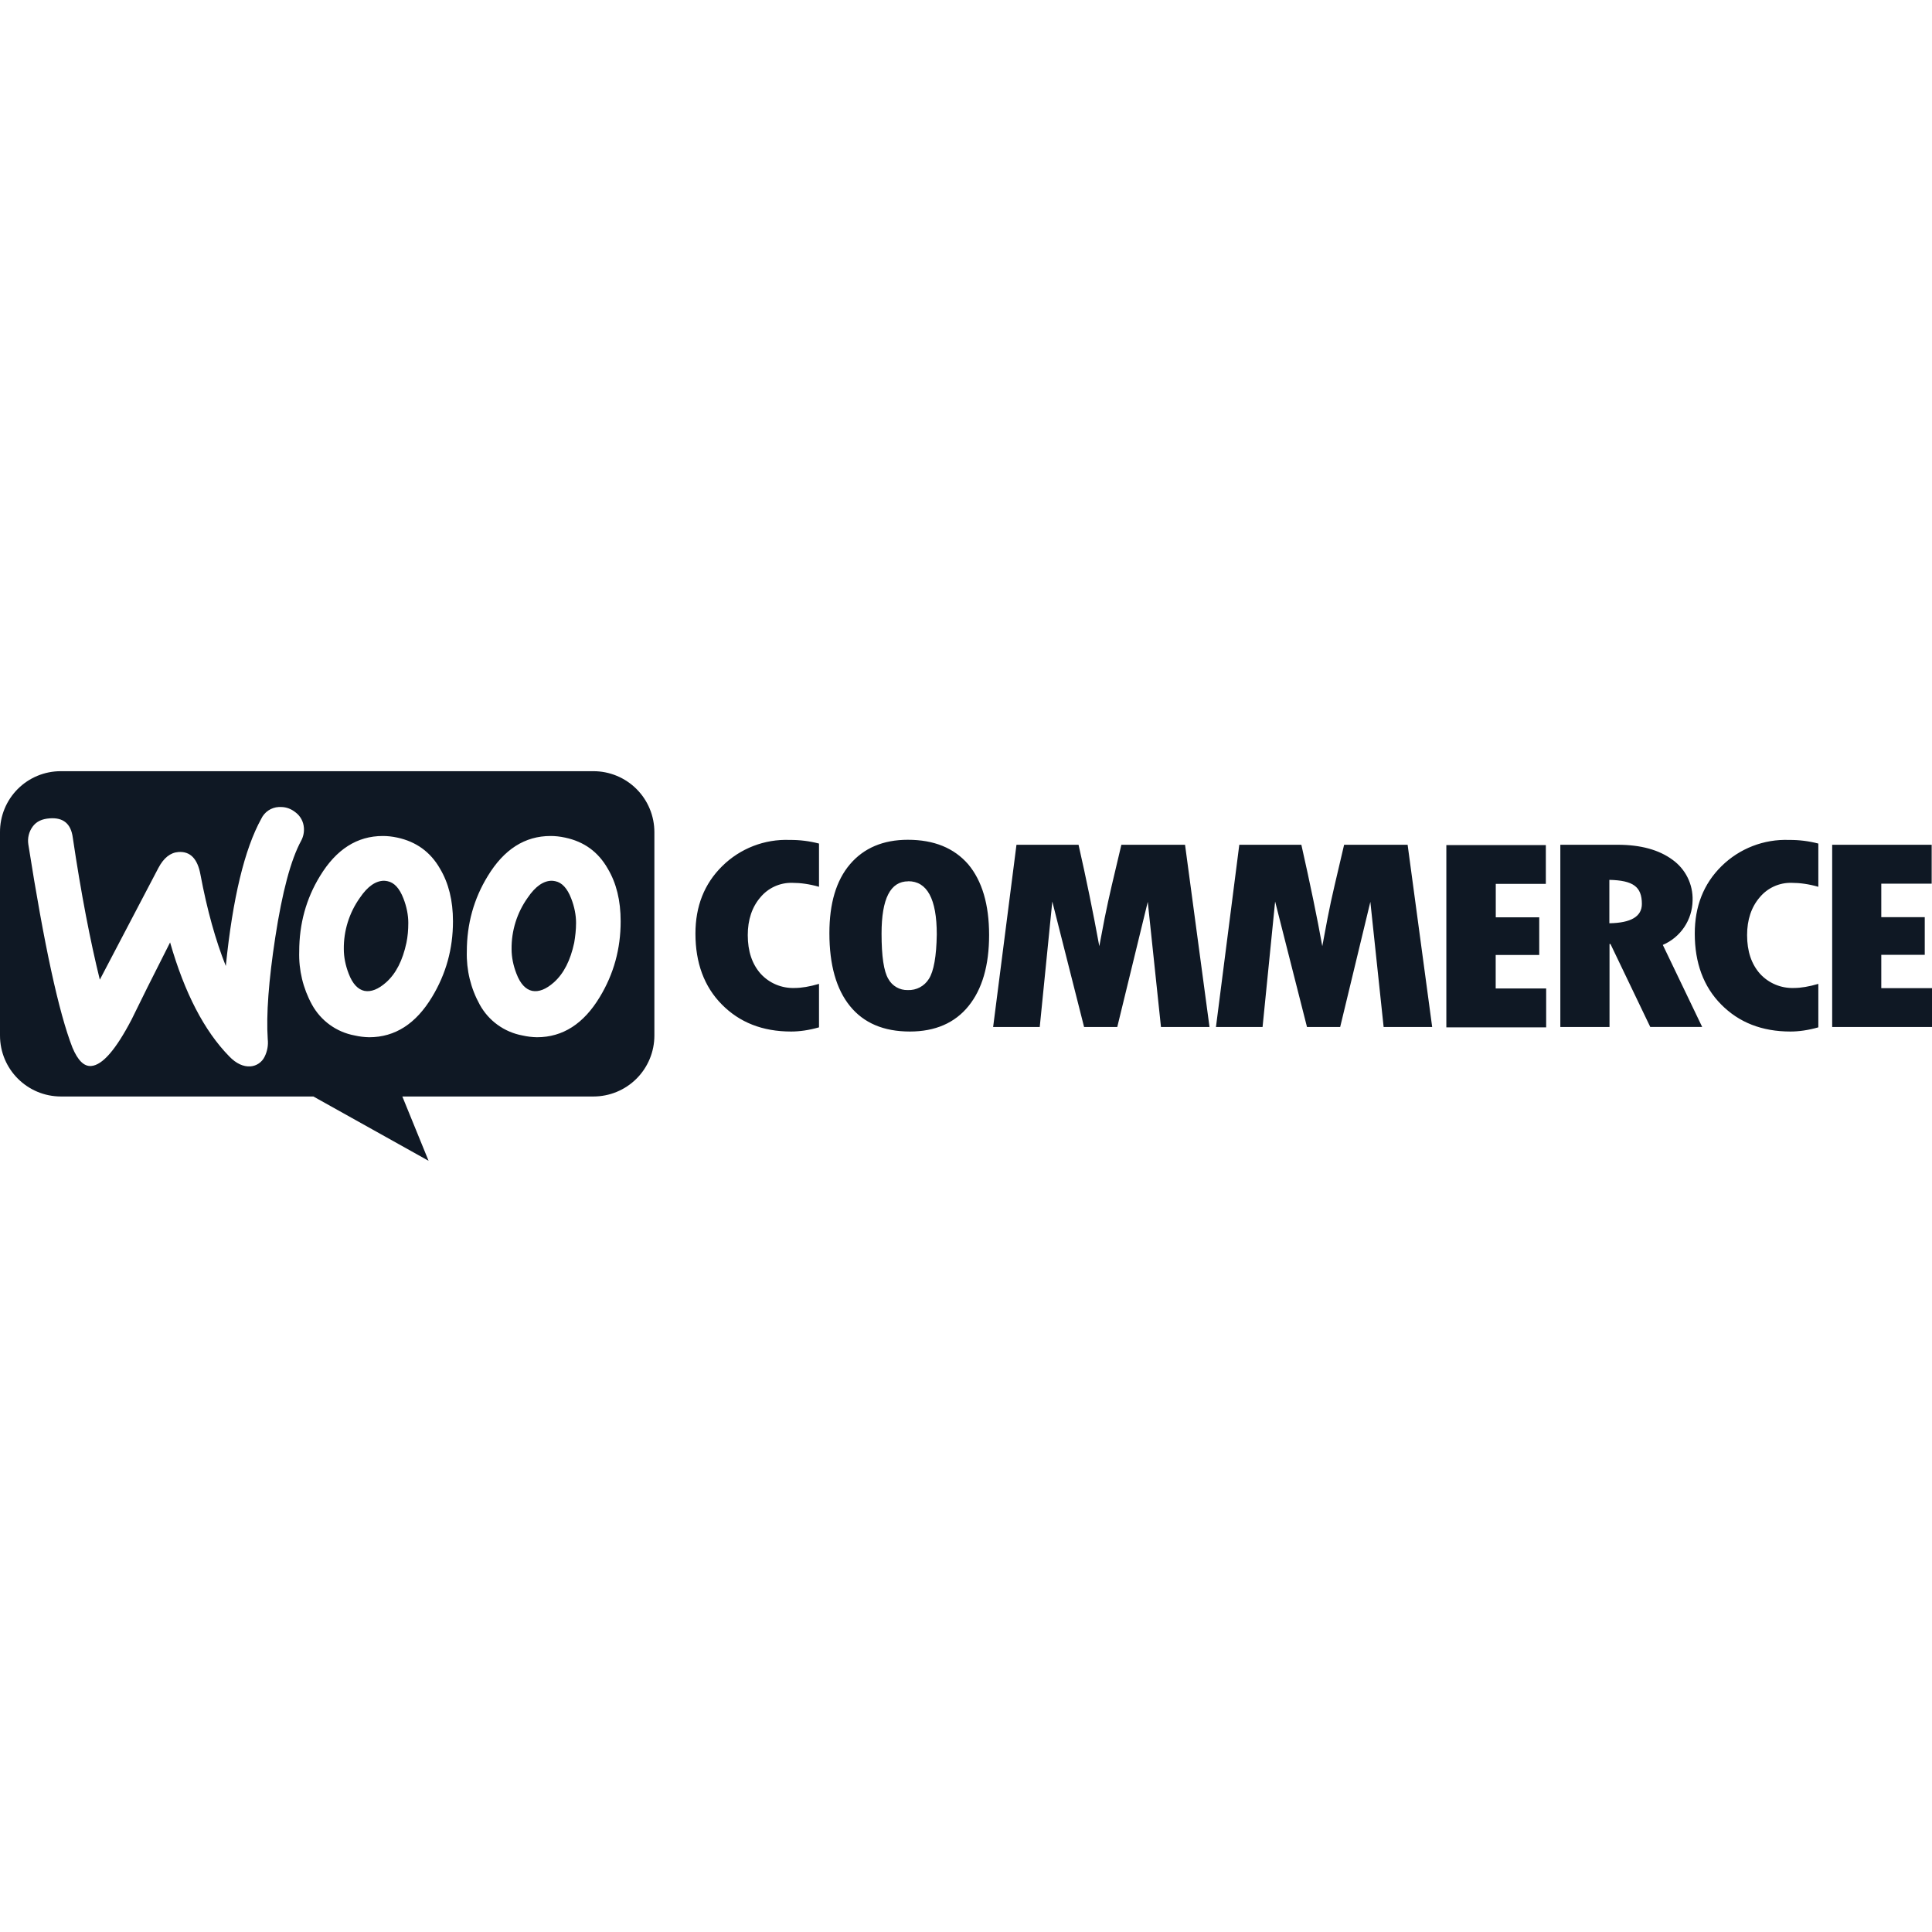
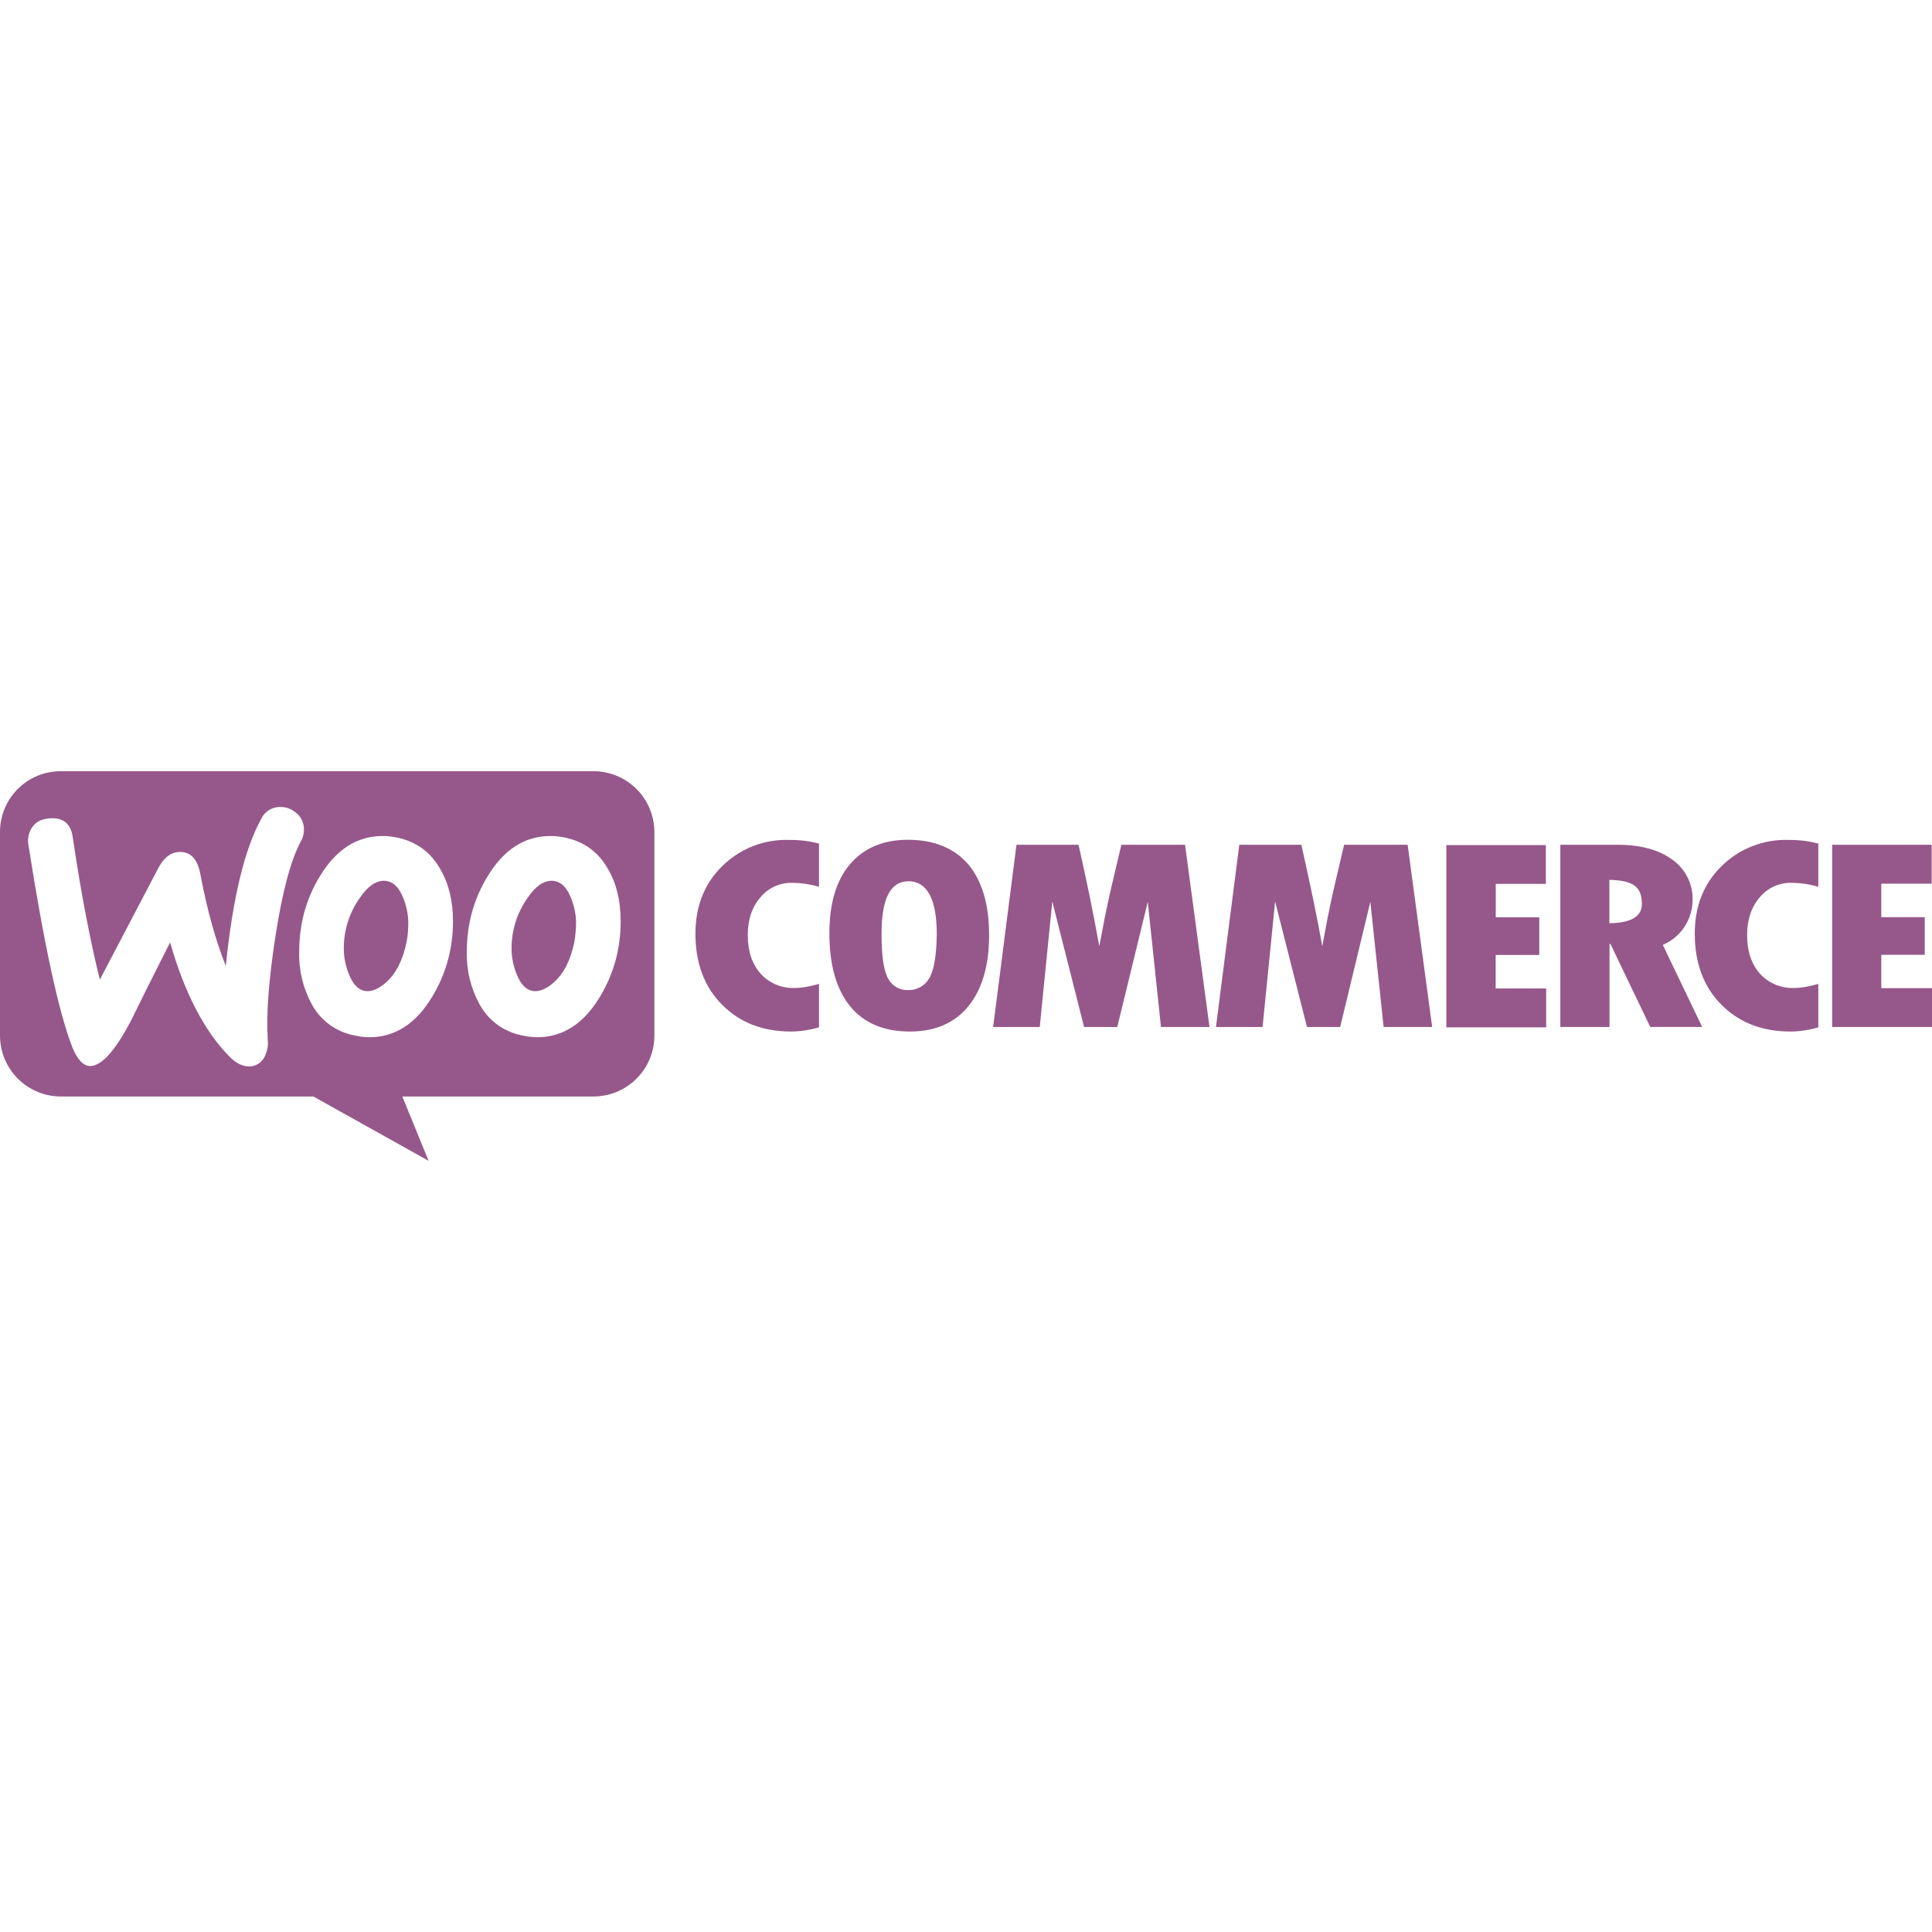
- <svg xmlns="http://www.w3.org/2000/svg" fill="#0F1824" role="img" viewBox="0 0 24 24">
+ <svg xmlns="http://www.w3.org/2000/svg" fill="#96588A" role="img" viewBox="0 0 24 24">
  <path d="M.754 9.58a.754.754 0 00-.754.758v2.525c0 .42.339.758.758.758h3.135l1.431.799-.326-.799h2.373a.757.757 0 00.758-.758v-2.525a.757.757 0 00-.758-.758H.754zm2.709.445h.03c.065.001.124.023.179.067a.26.26 0 01.103.19.29.29 0 01-.033.16c-.13.239-.236.64-.322 1.199-.083.541-.114.965-.094 1.267a.392.392 0 01-.039.219.213.213 0 01-.176.12c-.086.006-.177-.034-.263-.124-.31-.316-.555-.788-.735-1.416-.216.425-.375.744-.478.957-.196.376-.363.568-.502.578-.09.007-.166-.069-.233-.228-.17-.436-.352-1.277-.548-2.524a.297.297 0 01.054-.222c.047-.064.116-.095.21-.102.169-.013.265.065.288.238.103.695.217 1.284.336 1.766l.727-1.387c.066-.126.15-.192.25-.199.146-.01.237.083.273.28.083.441.188.817.315 1.136.086-.844.233-1.453.44-1.828a.255.255 0 01.218-.147zm1.293.36c.056 0 .116.006.18.02.232.05.411.177.53.386.107.18.161.395.161.654 0 .343-.087.654-.26.94-.2.332-.459.5-.781.5a.88.88 0 01-.18-.022.763.763 0 01-.531-.384 1.287 1.287 0 01-.158-.659c0-.342.085-.655.258-.937.202-.333.462-.498.78-.498zm2.084 0c.056 0 .116.006.18.02.236.05.411.177.53.386.107.18.16.395.16.654 0 .343-.086.654-.259.94-.2.332-.459.5-.781.5a.88.88 0 01-.18-.022.763.763 0 01-.531-.384 1.287 1.287 0 01-.16-.659c0-.342.087-.655.26-.937.202-.333.462-.498.78-.498zm4.437.047c-.305 0-.546.102-.718.304-.173.203-.256.49-.256.856 0 .395.086.697.256.906.17.21.418.316.744.316.315 0 .559-.107.728-.316.17-.21.256-.504.256-.883s-.087-.673-.26-.879c-.176-.202-.424-.304-.75-.304zm-1.466.002a1.13 1.13 0 00-.84.326c-.223.22-.332.499-.332.838 0 .362.108.658.328.88.22.223.505.336.861.336.103 0 .22-.016.346-.052v-.54c-.117.034-.216.051-.303.051a.545.545 0 01-.422-.177c-.106-.12-.16-.278-.16-.48 0-.19.053-.348.156-.468a.498.498 0 01.397-.181c.103 0 .212.015.332.049v-.537a1.394 1.394 0 00-.363-.045zm12.414 0a1.135 1.135 0 00-.84.326c-.223.22-.332.499-.332.838 0 .362.108.658.328.88.22.223.506.336.861.336.103 0 .22-.016.346-.052v-.54c-.116.034-.216.051-.303.051a.545.545 0 01-.422-.177c-.106-.12-.16-.278-.16-.48 0-.19.053-.348.156-.468a.498.498 0 01.397-.181c.103 0 .212.015.332.049v-.537a1.394 1.394 0 00-.363-.045zm-9.598.06l-.29 2.264h.579l.156-1.559.395 1.559h.412l.379-1.555.164 1.555h.603l-.304-2.264h-.791l-.12.508c-.03.13-.06.264-.087.4l-.067.352a29.97 29.97 0 00-.258-1.26h-.771zm2.768 0l-.29 2.264h.579l.156-1.559.396 1.559h.412l.375-1.555.165 1.555h.603l-.305-2.264h-.789l-.119.508c-.03.13-.06.264-.086.4l-.066.352c-.063-.352-.15-.771-.26-1.26h-.771zm3.988 0v2.264h.611v-1.031h.012l.494 1.03h.645l-.489-1.019a.61.61 0 00.37-.552.598.598 0 00-.25-.506c-.167-.123-.394-.186-.68-.186h-.713zm3.377 0v2.264H24v-.483h-.63v-.414h.54v-.468h-.54v-.416h.626v-.483H22.76zm-4.793.004v2.264h1.24v-.483h-.627v-.416h.541v-.468h-.54v-.415h.622v-.482h-1.236zm2.025.432c.146.003.25.025.313.072.063.046.091.12.091.227 0 .156-.135.236-.404.24v-.54zm-15.22.011c-.104 0-.205.069-.301.211a1.078 1.078 0 00-.2.639c0 .096.02.2.06.303.049.13.117.198.196.215.083.016.173-.02.27-.106.123-.11.205-.273.252-.492.016-.077.023-.16.023-.246 0-.097-.02-.2-.06-.303-.05-.13-.116-.198-.196-.215a.246.246 0 00-.045-.006zm2.083 0c-.103 0-.204.069-.3.211a1.078 1.078 0 00-.2.639c0 .096.02.2.06.303.049.13.117.198.196.215.083.016.173-.02.27-.106.123-.11.205-.273.252-.492.013-.077.023-.16.023-.246 0-.097-.02-.2-.06-.303-.05-.13-.116-.198-.196-.215a.246.246 0 00-.045-.006zm4.428.006c.233 0 .354.218.354.66-.004.273-.038.46-.098.553a.293.293 0 01-.262.139.266.266 0 01-.242-.139c-.056-.093-.084-.28-.084-.562 0-.436.11-.65.332-.65Z" />
</svg>
